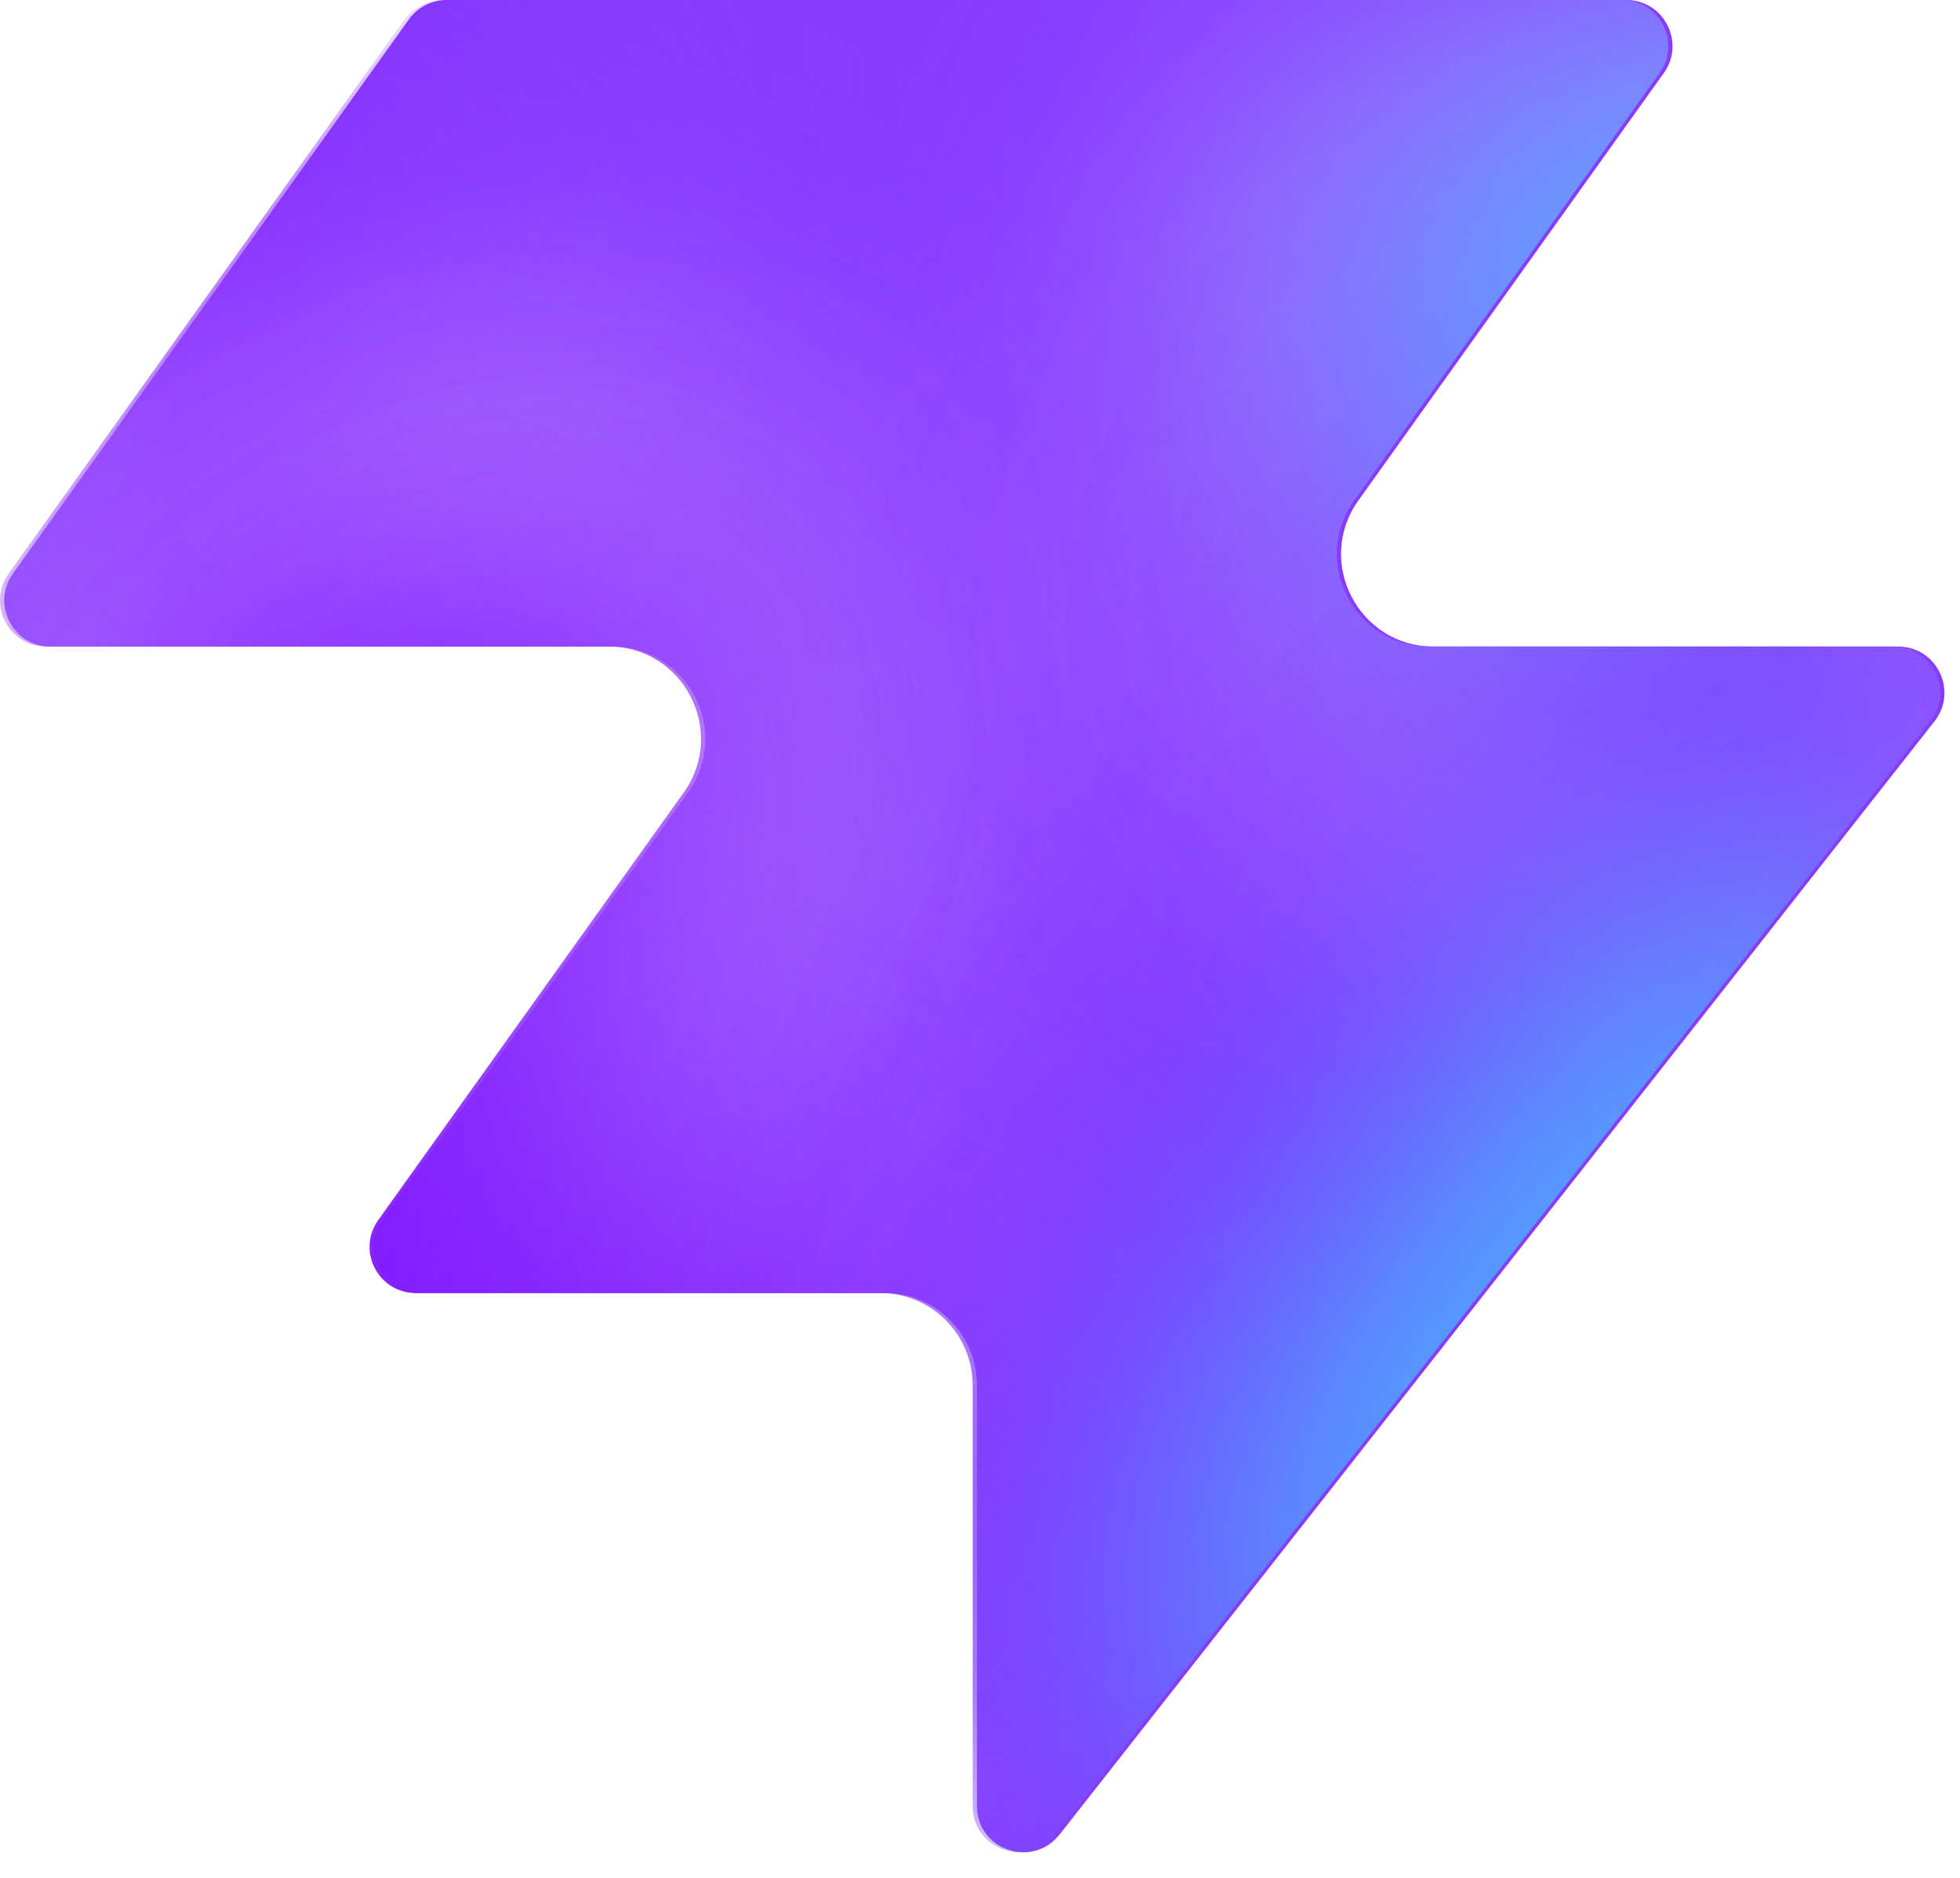
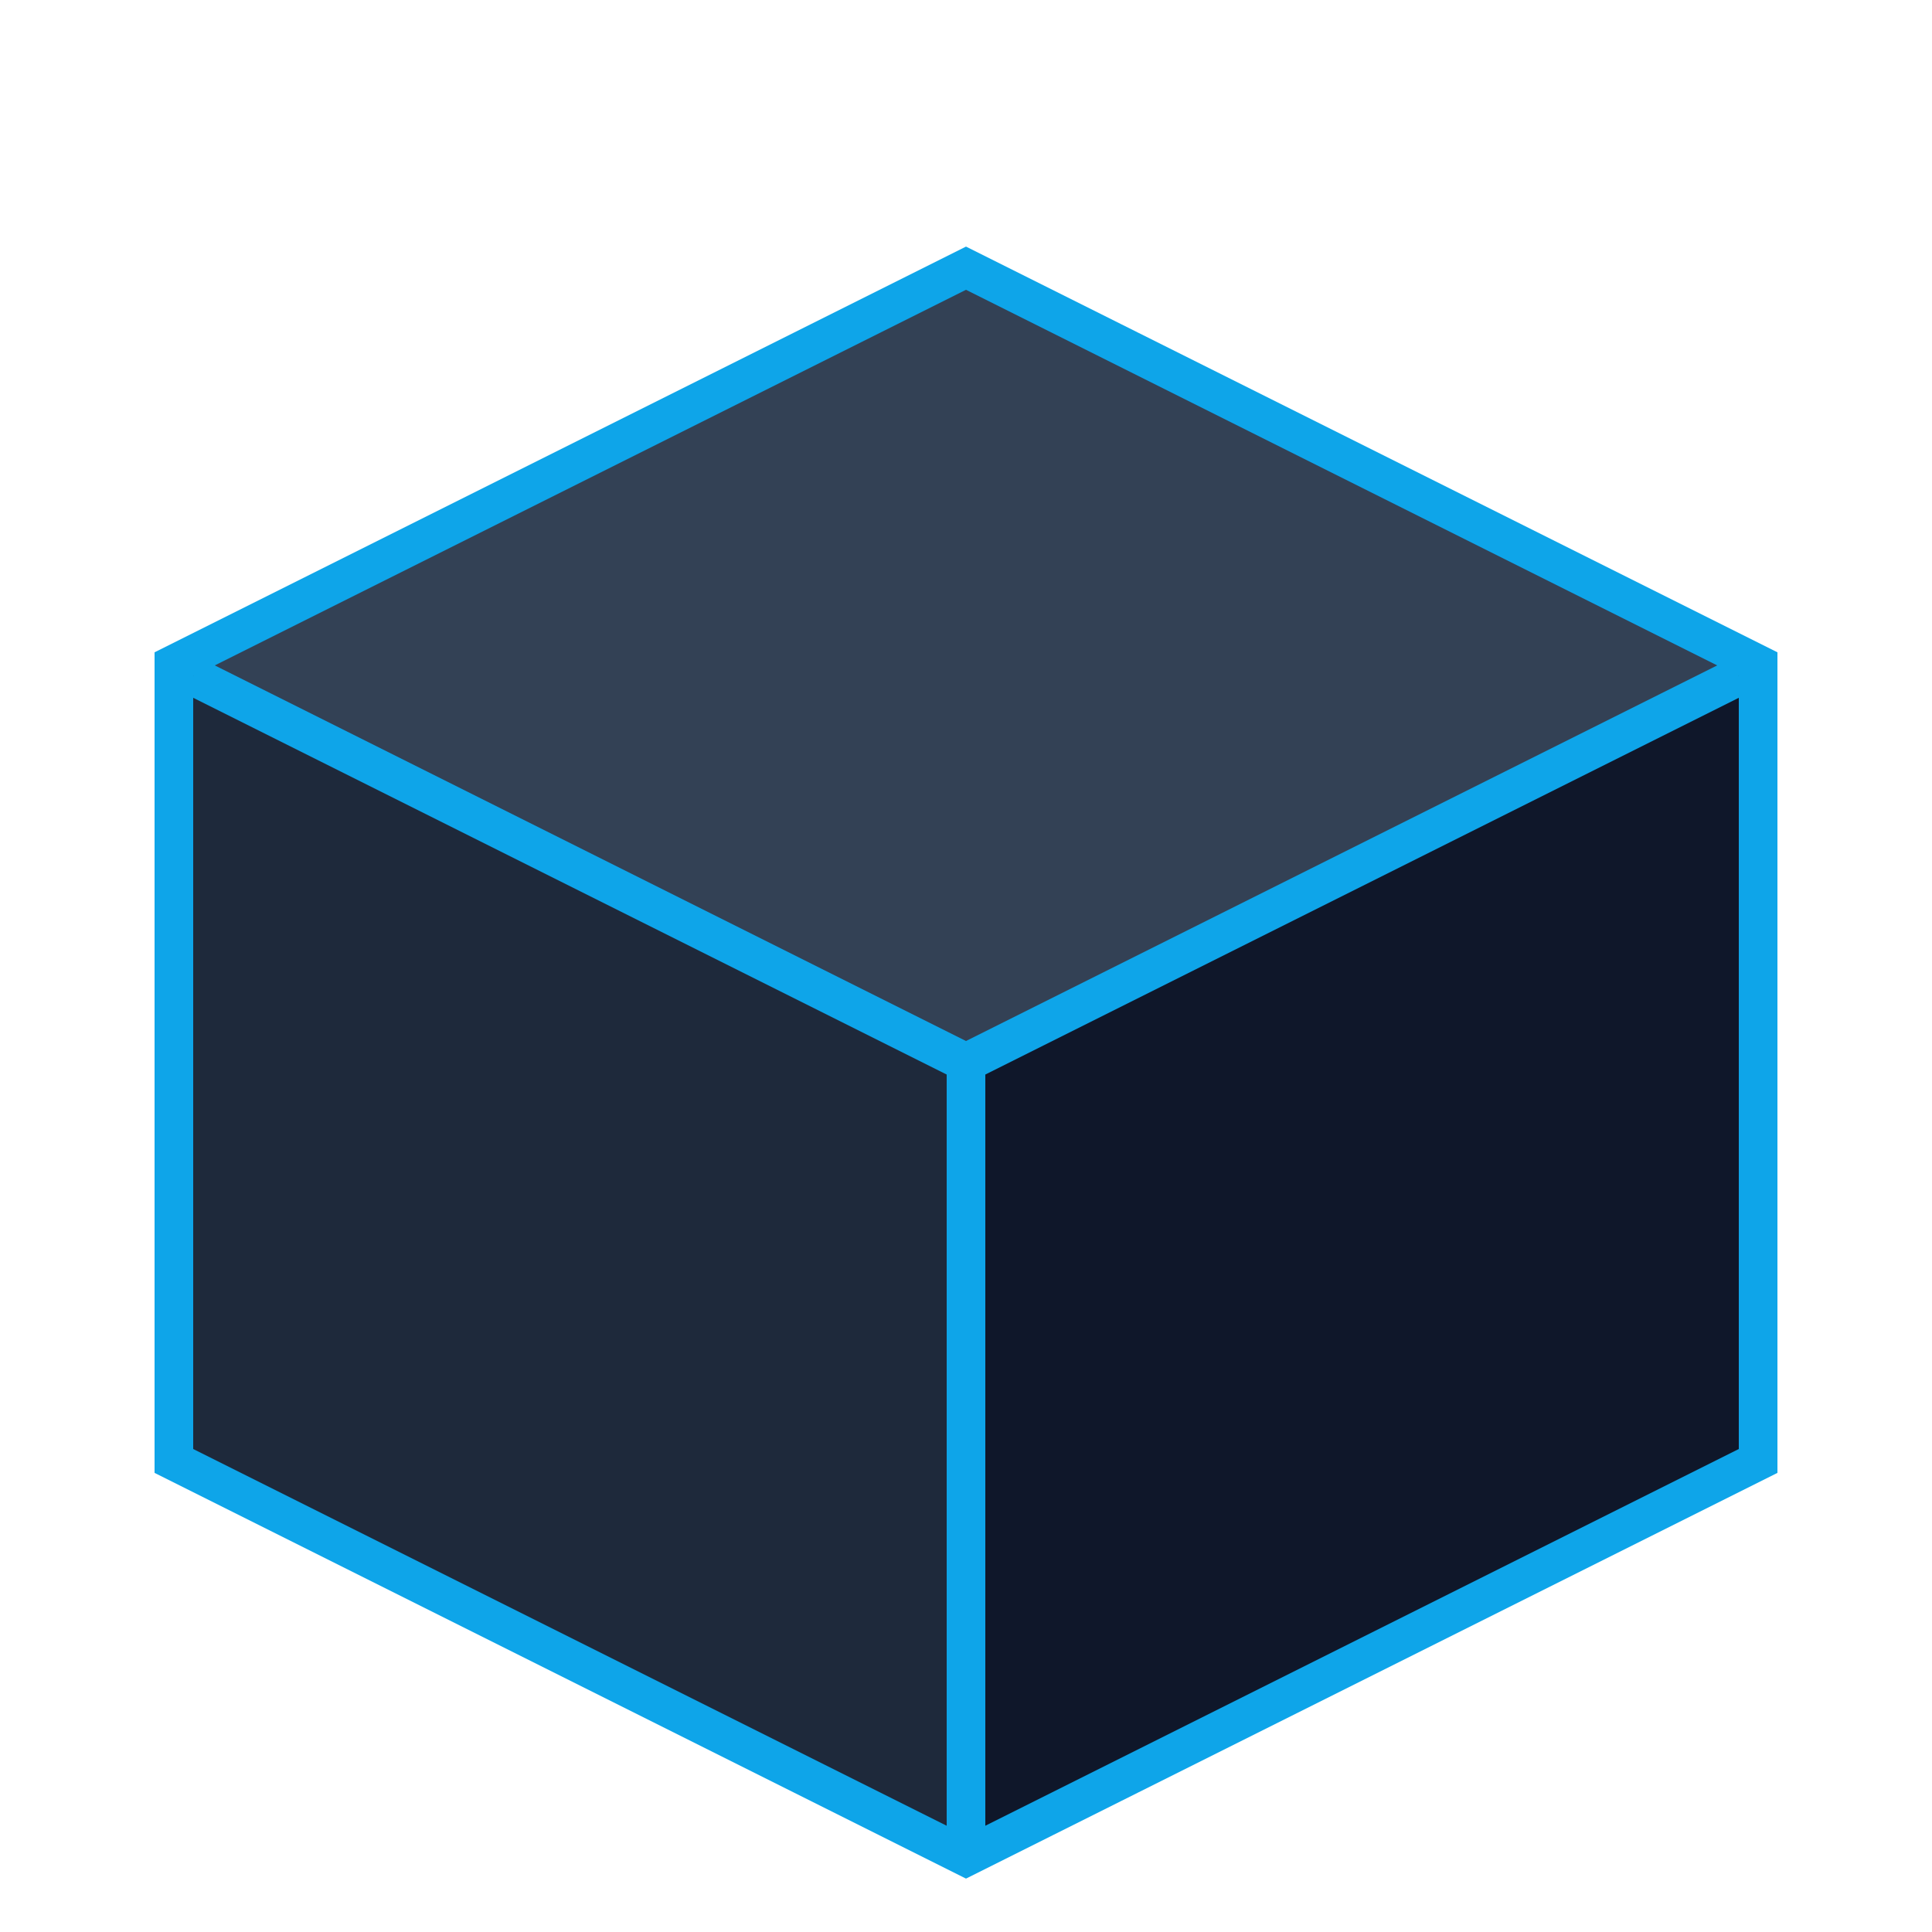
- <svg xmlns="http://www.w3.org/2000/svg" width="48" height="46" fill="none" viewBox="0 0 48 46">
-   <path fill="#863bff" d="M25.946 44.938c-.664.845-2.021.375-2.021-.698V33.937a2.26 2.26 0 0 0-2.262-2.262H10.287c-.92 0-1.456-1.04-.92-1.788l7.48-10.471c1.07-1.497 0-3.578-1.842-3.578H1.237c-.92 0-1.456-1.04-.92-1.788L10.013.474c.214-.297.556-.474.92-.474h28.894c.92 0 1.456 1.04.92 1.788l-7.48 10.471c-1.07 1.498 0 3.579 1.842 3.579h11.377c.943 0 1.473 1.088.89 1.83L25.947 44.94z" style="fill:#863bff;fill:color(display-p3 .525 .23 1);fill-opacity:1" />
-   <mask id="a" width="48" height="46" x="0" y="0" maskUnits="userSpaceOnUse" style="mask-type:alpha">
-     <path fill="#000" d="M25.842 44.938c-.664.844-2.021.375-2.021-.698V33.937a2.26 2.26 0 0 0-2.262-2.262H10.183c-.92 0-1.456-1.04-.92-1.788l7.48-10.471c1.07-1.498 0-3.579-1.842-3.579H1.133c-.92 0-1.456-1.04-.92-1.787L9.91.473c.214-.297.556-.474.92-.474h28.894c.92 0 1.456 1.04.92 1.788l-7.48 10.471c-1.07 1.498 0 3.578 1.842 3.578h11.377c.943 0 1.473 1.088.89 1.832L25.843 44.94z" style="fill:#000;fill-opacity:1" />
-   </mask>
-   <g mask="url(#a)">
-     <g filter="url(#b)">
-       <ellipse cx="5.508" cy="14.704" fill="#ede6ff" rx="5.508" ry="14.704" style="fill:#ede6ff;fill:color(display-p3 .927 .903 1);fill-opacity:1" transform="matrix(.00324 1 1 -.00324 -4.47 31.516)" />
-     </g>
-     <g filter="url(#c)">
-       <ellipse cx="10.399" cy="29.851" fill="#ede6ff" rx="10.399" ry="29.851" style="fill:#ede6ff;fill:color(display-p3 .927 .903 1);fill-opacity:1" transform="matrix(.00324 1 1 -.00324 -39.328 7.883)" />
-     </g>
-     <g filter="url(#d)">
-       <ellipse cx="5.508" cy="30.487" fill="#7e14ff" rx="5.508" ry="30.487" style="fill:#7e14ff;fill:color(display-p3 .492 .077 1);fill-opacity:1" transform="rotate(89.814 -25.913 -14.639)scale(1 -1)" />
-     </g>
-     <g filter="url(#e)">
-       <ellipse cx="5.508" cy="30.599" fill="#7e14ff" rx="5.508" ry="30.599" style="fill:#7e14ff;fill:color(display-p3 .492 .077 1);fill-opacity:1" transform="rotate(89.814 -32.644 -3.334)scale(1 -1)" />
-     </g>
-     <g filter="url(#f)">
-       <ellipse cx="5.508" cy="30.599" fill="#7e14ff" rx="5.508" ry="30.599" style="fill:#7e14ff;fill:color(display-p3 .492 .077 1);fill-opacity:1" transform="matrix(.00324 1 1 -.00324 -34.34 30.47)" />
-     </g>
-     <g filter="url(#g)">
-       <ellipse cx="14.072" cy="22.078" fill="#ede6ff" rx="14.072" ry="22.078" style="fill:#ede6ff;fill:color(display-p3 .927 .903 1);fill-opacity:1" transform="rotate(93.35 24.506 48.493)scale(-1 1)" />
-     </g>
-     <g filter="url(#h)">
-       <ellipse cx="3.47" cy="21.501" fill="#7e14ff" rx="3.47" ry="21.501" style="fill:#7e14ff;fill:color(display-p3 .492 .077 1);fill-opacity:1" transform="rotate(89.009 28.708 47.59)scale(-1 1)" />
-     </g>
-     <g filter="url(#i)">
-       <ellipse cx="3.47" cy="21.501" fill="#7e14ff" rx="3.47" ry="21.501" style="fill:#7e14ff;fill:color(display-p3 .492 .077 1);fill-opacity:1" transform="rotate(89.009 28.708 47.59)scale(-1 1)" />
-     </g>
-     <g filter="url(#j)">
-       <ellipse cx=".387" cy="8.972" fill="#7e14ff" rx="4.407" ry="29.108" style="fill:#7e14ff;fill:color(display-p3 .492 .077 1);fill-opacity:1" transform="rotate(39.51 .387 8.972)" />
-     </g>
-     <g filter="url(#k)">
-       <ellipse cx="47.523" cy="-6.092" fill="#7e14ff" rx="4.407" ry="29.108" style="fill:#7e14ff;fill:color(display-p3 .492 .077 1);fill-opacity:1" transform="rotate(37.892 47.523 -6.092)" />
-     </g>
-     <g filter="url(#l)">
-       <ellipse cx="41.412" cy="6.333" fill="#47bfff" rx="5.971" ry="9.665" style="fill:#47bfff;fill:color(display-p3 .28 .748 1);fill-opacity:1" transform="rotate(37.892 41.412 6.333)" />
-     </g>
-     <g filter="url(#m)">
-       <ellipse cx="-1.879" cy="38.332" fill="#7e14ff" rx="4.407" ry="29.108" style="fill:#7e14ff;fill:color(display-p3 .492 .077 1);fill-opacity:1" transform="rotate(37.892 -1.88 38.332)" />
-     </g>
-     <g filter="url(#n)">
-       <ellipse cx="-1.879" cy="38.332" fill="#7e14ff" rx="4.407" ry="29.108" style="fill:#7e14ff;fill:color(display-p3 .492 .077 1);fill-opacity:1" transform="rotate(37.892 -1.88 38.332)" />
-     </g>
-     <g filter="url(#o)">
-       <ellipse cx="35.651" cy="29.907" fill="#7e14ff" rx="4.407" ry="29.108" style="fill:#7e14ff;fill:color(display-p3 .492 .077 1);fill-opacity:1" transform="rotate(37.892 35.651 29.907)" />
-     </g>
-     <g filter="url(#p)">
-       <ellipse cx="38.418" cy="32.4" fill="#47bfff" rx="5.971" ry="15.297" style="fill:#47bfff;fill:color(display-p3 .28 .748 1);fill-opacity:1" transform="rotate(37.892 38.418 32.4)" />
-     </g>
-   </g>
-   <defs>
-     <filter id="b" width="60.045" height="41.654" x="-19.77" y="16.149" color-interpolation-filters="sRGB" filterUnits="userSpaceOnUse">
-       <feFlood flood-opacity="0" result="BackgroundImageFix" />
-       <feBlend in="SourceGraphic" in2="BackgroundImageFix" result="shape" />
-       <feGaussianBlur result="effect1_foregroundBlur_2002_17158" stdDeviation="7.659" />
-     </filter>
-     <filter id="c" width="90.34" height="51.437" x="-54.613" y="-7.533" color-interpolation-filters="sRGB" filterUnits="userSpaceOnUse">
-       <feFlood flood-opacity="0" result="BackgroundImageFix" />
-       <feBlend in="SourceGraphic" in2="BackgroundImageFix" result="shape" />
-       <feGaussianBlur result="effect1_foregroundBlur_2002_17158" stdDeviation="7.659" />
-     </filter>
-     <filter id="d" width="79.355" height="29.4" x="-49.64" y="2.03" color-interpolation-filters="sRGB" filterUnits="userSpaceOnUse">
-       <feFlood flood-opacity="0" result="BackgroundImageFix" />
-       <feBlend in="SourceGraphic" in2="BackgroundImageFix" result="shape" />
-       <feGaussianBlur result="effect1_foregroundBlur_2002_17158" stdDeviation="4.596" />
-     </filter>
-     <filter id="e" width="79.579" height="29.4" x="-45.045" y="20.029" color-interpolation-filters="sRGB" filterUnits="userSpaceOnUse">
-       <feFlood flood-opacity="0" result="BackgroundImageFix" />
-       <feBlend in="SourceGraphic" in2="BackgroundImageFix" result="shape" />
-       <feGaussianBlur result="effect1_foregroundBlur_2002_17158" stdDeviation="4.596" />
-     </filter>
-     <filter id="f" width="79.579" height="29.4" x="-43.513" y="21.178" color-interpolation-filters="sRGB" filterUnits="userSpaceOnUse">
-       <feFlood flood-opacity="0" result="BackgroundImageFix" />
-       <feBlend in="SourceGraphic" in2="BackgroundImageFix" result="shape" />
-       <feGaussianBlur result="effect1_foregroundBlur_2002_17158" stdDeviation="4.596" />
-     </filter>
-     <filter id="g" width="74.749" height="58.852" x="15.756" y="-17.901" color-interpolation-filters="sRGB" filterUnits="userSpaceOnUse">
-       <feFlood flood-opacity="0" result="BackgroundImageFix" />
-       <feBlend in="SourceGraphic" in2="BackgroundImageFix" result="shape" />
-       <feGaussianBlur result="effect1_foregroundBlur_2002_17158" stdDeviation="7.659" />
-     </filter>
-     <filter id="h" width="61.377" height="25.362" x="23.548" y="2.284" color-interpolation-filters="sRGB" filterUnits="userSpaceOnUse">
-       <feFlood flood-opacity="0" result="BackgroundImageFix" />
-       <feBlend in="SourceGraphic" in2="BackgroundImageFix" result="shape" />
-       <feGaussianBlur result="effect1_foregroundBlur_2002_17158" stdDeviation="4.596" />
-     </filter>
-     <filter id="i" width="61.377" height="25.362" x="23.548" y="2.284" color-interpolation-filters="sRGB" filterUnits="userSpaceOnUse">
-       <feFlood flood-opacity="0" result="BackgroundImageFix" />
-       <feBlend in="SourceGraphic" in2="BackgroundImageFix" result="shape" />
-       <feGaussianBlur result="effect1_foregroundBlur_2002_17158" stdDeviation="4.596" />
-     </filter>
-     <filter id="j" width="56.045" height="63.649" x="-27.636" y="-22.853" color-interpolation-filters="sRGB" filterUnits="userSpaceOnUse">
-       <feFlood flood-opacity="0" result="BackgroundImageFix" />
-       <feBlend in="SourceGraphic" in2="BackgroundImageFix" result="shape" />
-       <feGaussianBlur result="effect1_foregroundBlur_2002_17158" stdDeviation="4.596" />
-     </filter>
-     <filter id="k" width="54.814" height="64.646" x="20.116" y="-38.415" color-interpolation-filters="sRGB" filterUnits="userSpaceOnUse">
-       <feFlood flood-opacity="0" result="BackgroundImageFix" />
-       <feBlend in="SourceGraphic" in2="BackgroundImageFix" result="shape" />
-       <feGaussianBlur result="effect1_foregroundBlur_2002_17158" stdDeviation="4.596" />
-     </filter>
-     <filter id="l" width="33.541" height="35.313" x="24.641" y="-11.323" color-interpolation-filters="sRGB" filterUnits="userSpaceOnUse">
-       <feFlood flood-opacity="0" result="BackgroundImageFix" />
-       <feBlend in="SourceGraphic" in2="BackgroundImageFix" result="shape" />
-       <feGaussianBlur result="effect1_foregroundBlur_2002_17158" stdDeviation="4.596" />
-     </filter>
-     <filter id="m" width="54.814" height="64.646" x="-29.286" y="6.009" color-interpolation-filters="sRGB" filterUnits="userSpaceOnUse">
-       <feFlood flood-opacity="0" result="BackgroundImageFix" />
-       <feBlend in="SourceGraphic" in2="BackgroundImageFix" result="shape" />
-       <feGaussianBlur result="effect1_foregroundBlur_2002_17158" stdDeviation="4.596" />
-     </filter>
-     <filter id="n" width="54.814" height="64.646" x="-29.286" y="6.009" color-interpolation-filters="sRGB" filterUnits="userSpaceOnUse">
-       <feFlood flood-opacity="0" result="BackgroundImageFix" />
-       <feBlend in="SourceGraphic" in2="BackgroundImageFix" result="shape" />
-       <feGaussianBlur result="effect1_foregroundBlur_2002_17158" stdDeviation="4.596" />
-     </filter>
-     <filter id="o" width="54.814" height="64.646" x="8.244" y="-2.416" color-interpolation-filters="sRGB" filterUnits="userSpaceOnUse">
-       <feFlood flood-opacity="0" result="BackgroundImageFix" />
-       <feBlend in="SourceGraphic" in2="BackgroundImageFix" result="shape" />
-       <feGaussianBlur result="effect1_foregroundBlur_2002_17158" stdDeviation="4.596" />
-     </filter>
-     <filter id="p" width="39.409" height="43.623" x="18.713" y="10.588" color-interpolation-filters="sRGB" filterUnits="userSpaceOnUse">
-       <feFlood flood-opacity="0" result="BackgroundImageFix" />
-       <feBlend in="SourceGraphic" in2="BackgroundImageFix" result="shape" />
-       <feGaussianBlur result="effect1_foregroundBlur_2002_17158" stdDeviation="4.596" />
-     </filter>
-   </defs>
+ <svg xmlns="http://www.w3.org/2000/svg" viewBox="0 0 100 100">
+   <polygon points="50,15 90,35 90,75 50,95 10,75 10,35" fill="#1e293b" stroke="#0ea5e9" stroke-width="4" />
+   <polygon points="50,15 90,35 50,55 10,35" fill="#334155" />
+   <polygon points="50,55 90,35 90,75 50,95" fill="#0f172a" />
+   <polygon points="10,35 50,55 50,95 10,75" fill="#1e293b" />
+   <line x1="50" y1="55" x2="50" y2="95" stroke="#0ea5e9" stroke-width="2" />
+   <line x1="10" y1="35" x2="50" y2="55" stroke="#0ea5e9" stroke-width="2" />
+   <line x1="90" y1="35" x2="50" y2="55" stroke="#0ea5e9" stroke-width="2" />
</svg>
